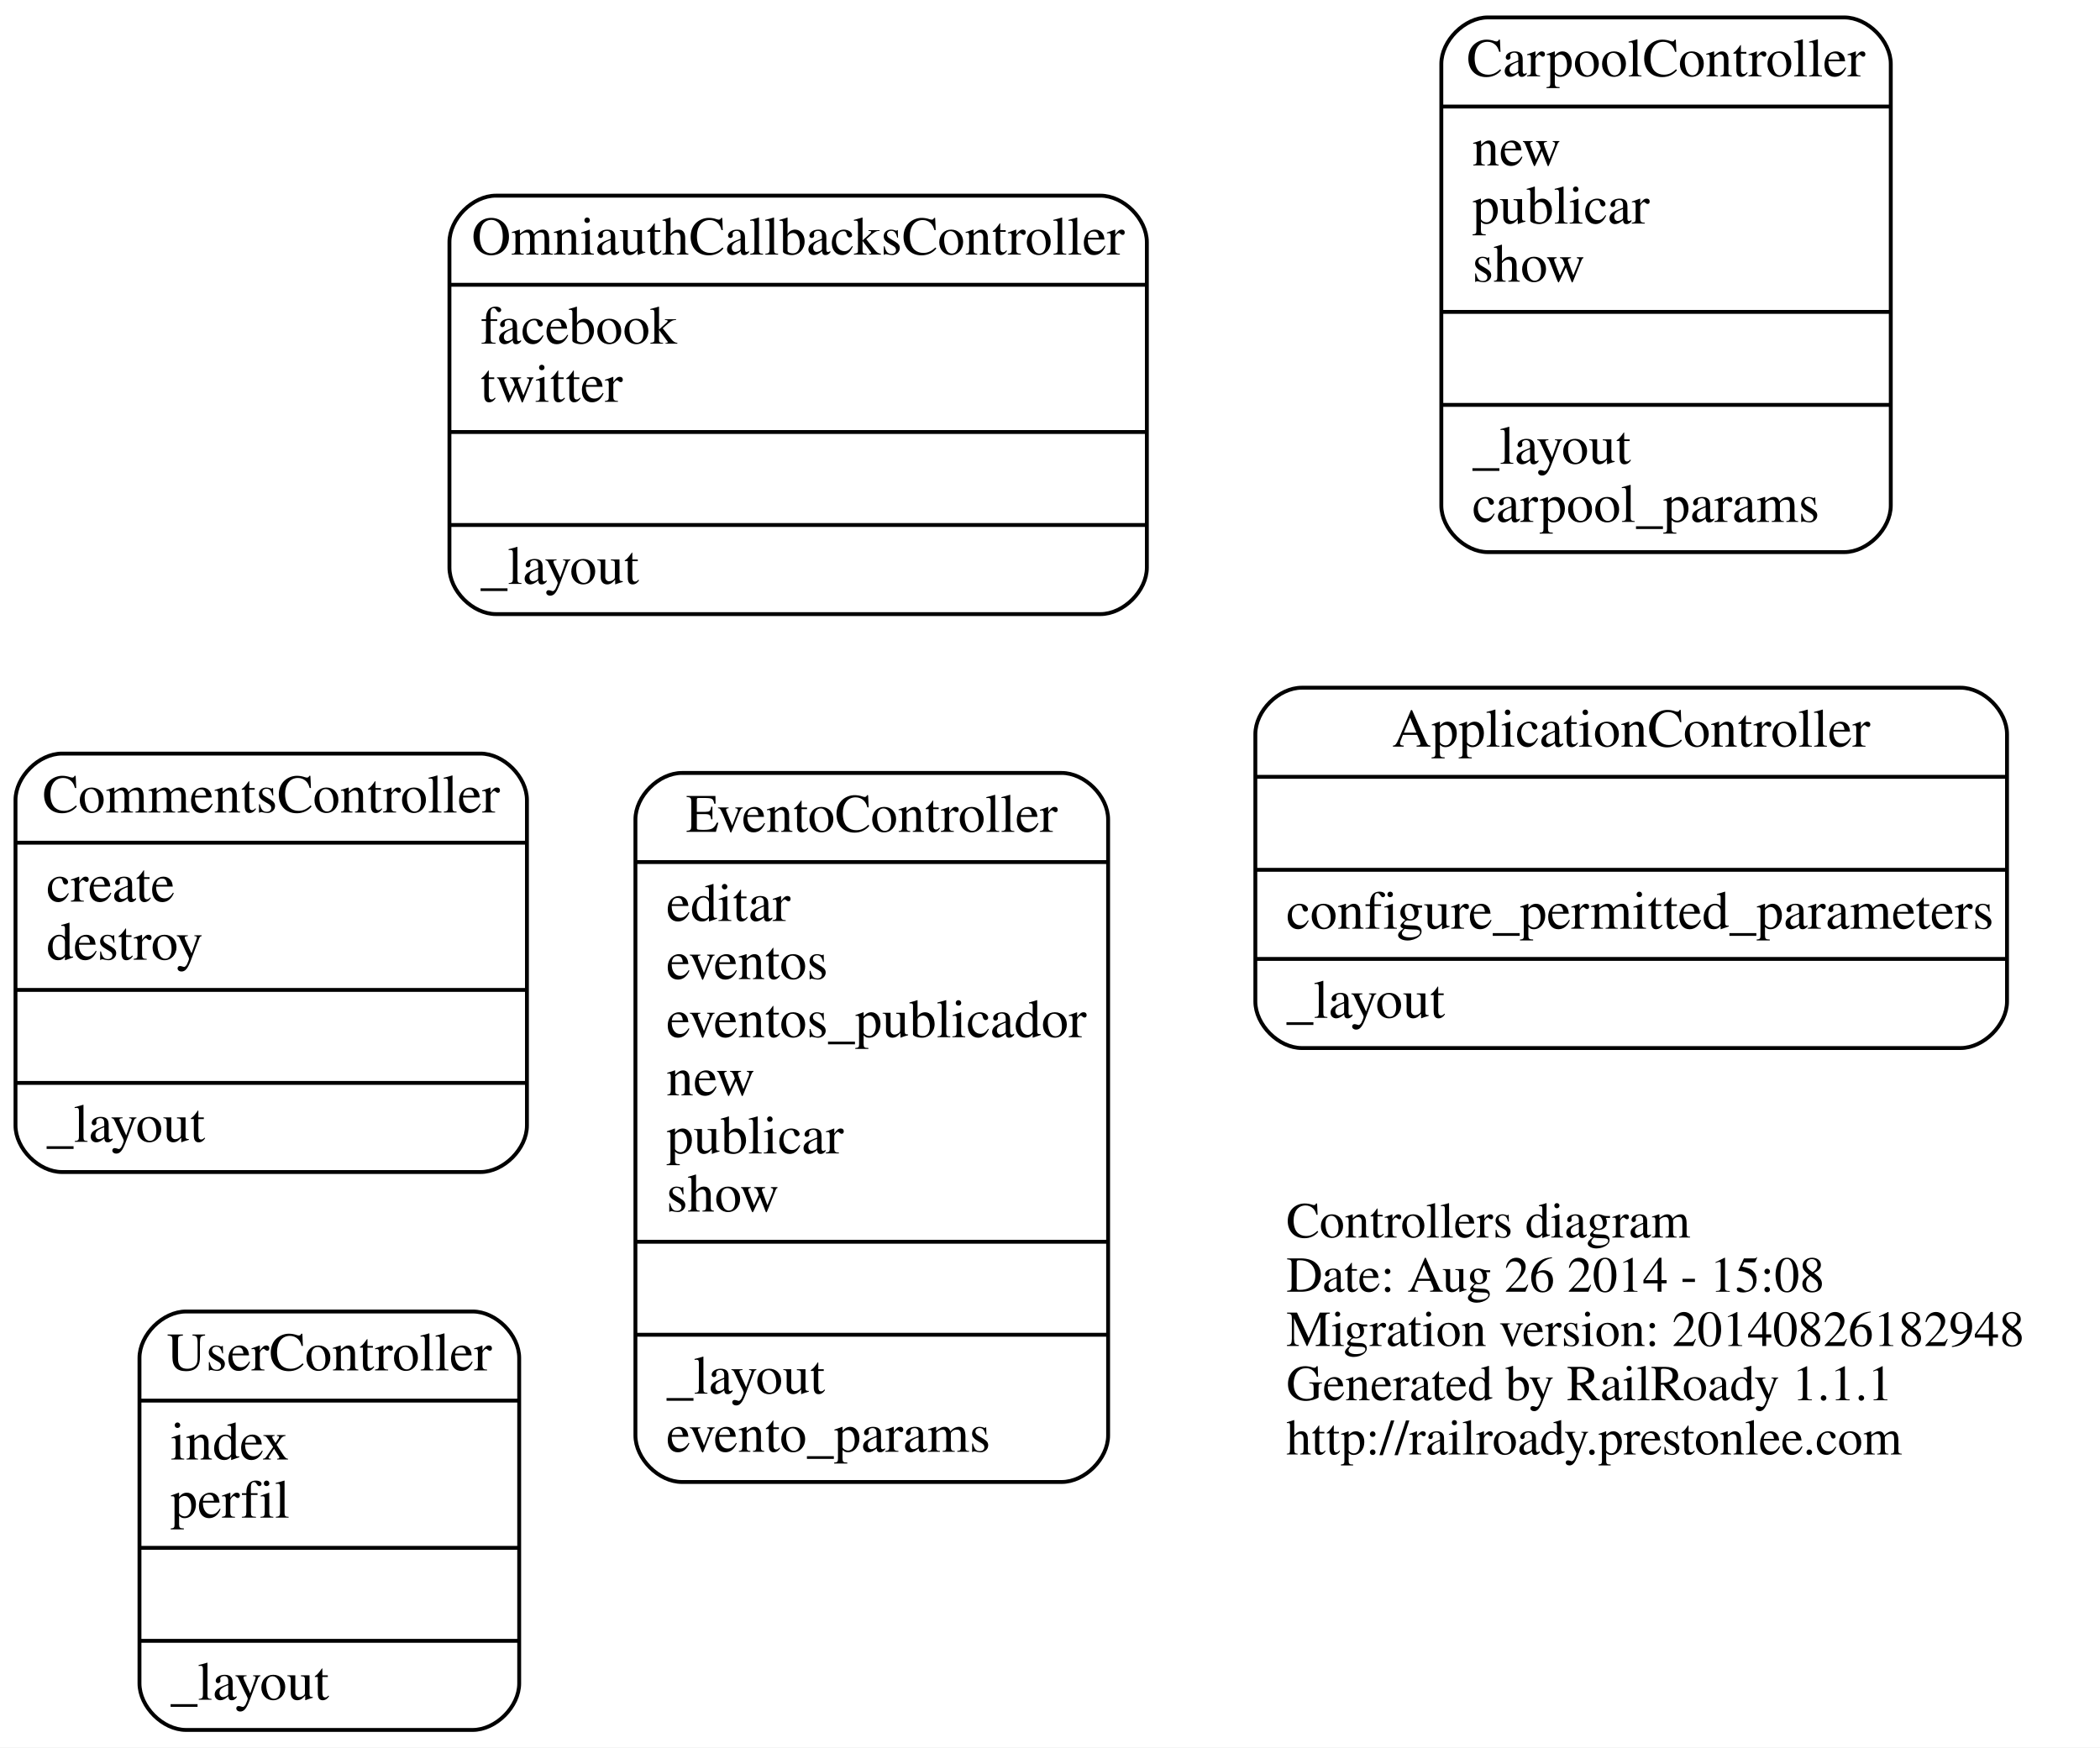
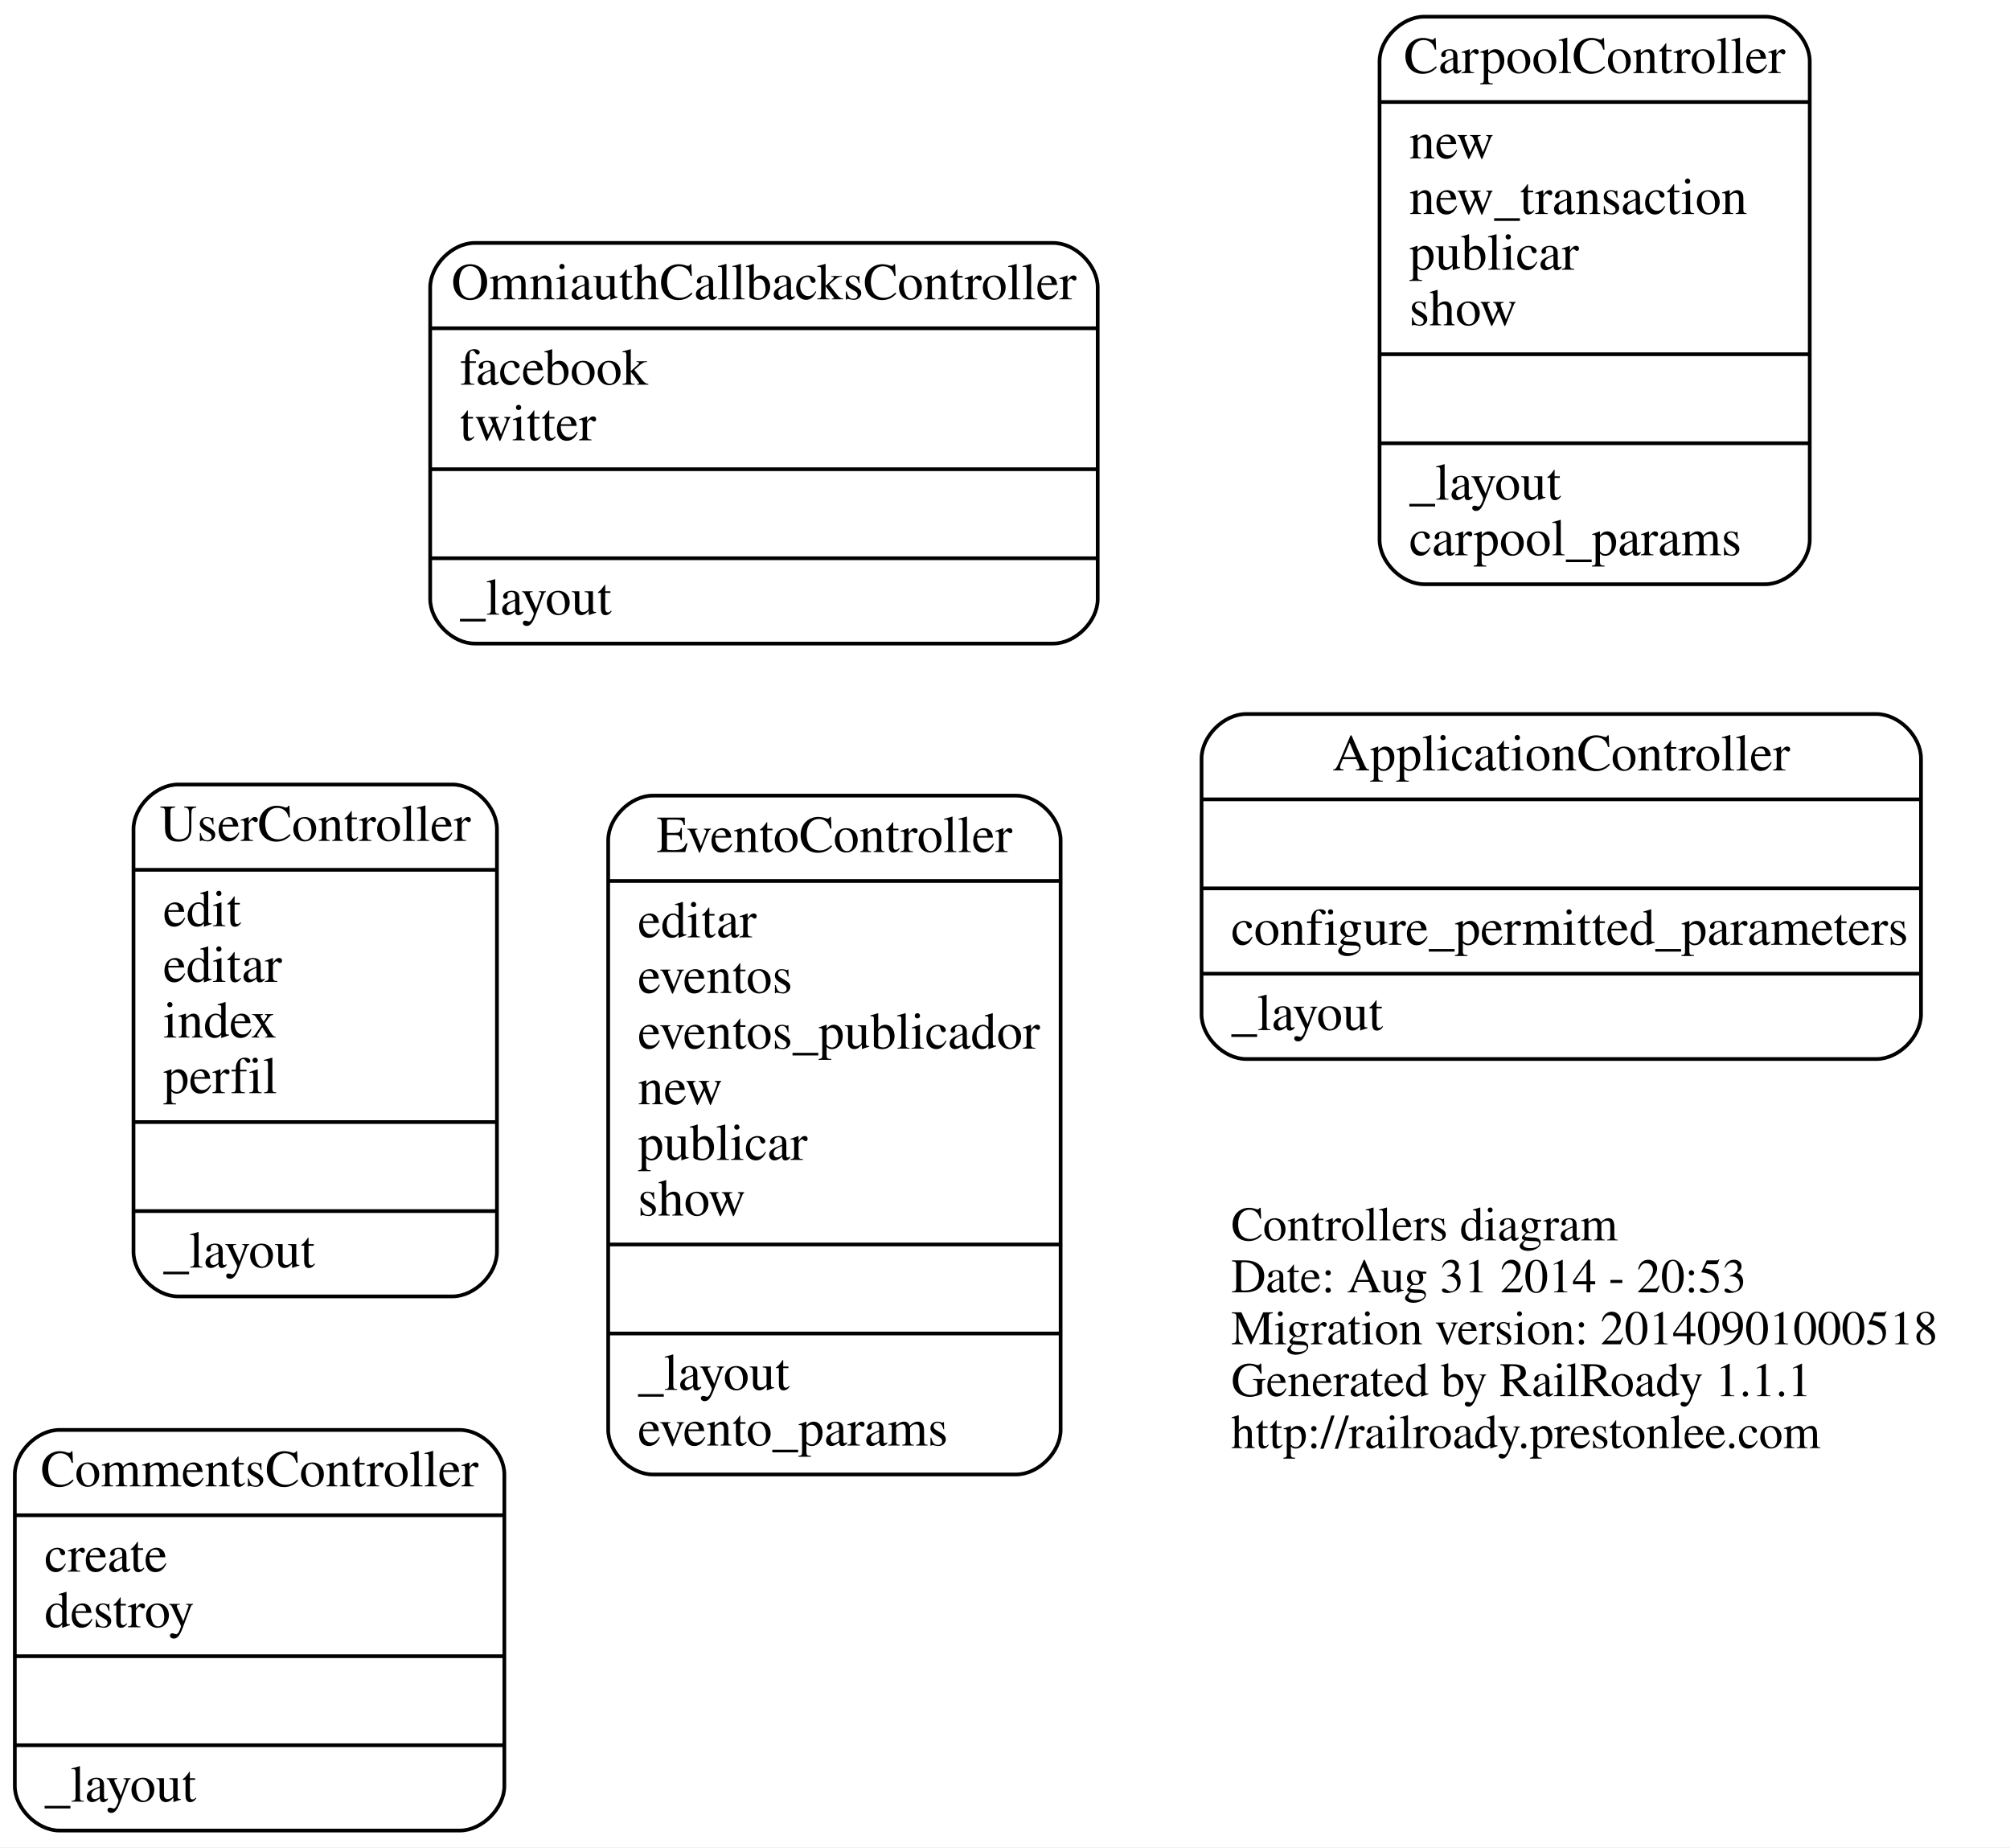
- <svg xmlns="http://www.w3.org/2000/svg" width="542pt" height="451pt" viewBox="0.00 0.00 542.00 451.00">
-   <g id="graph0" class="graph" transform="scale(1 1) rotate(0) translate(4 447)">
-     <polygon fill="white" stroke="none" points="-4,4 -4,-447 538,-447 538,4 -4,4" />
+ <svg xmlns="http://www.w3.org/2000/svg" width="542pt" height="498pt" viewBox="0.00 0.00 542.00 498.00">
+   <g id="graph0" class="graph" transform="scale(1 1) rotate(0) translate(4 494)">
+     <polygon fill="white" stroke="none" points="-4,4 -4,-494 538,-494 538,4 -4,4" />
    <g id="node1" class="node">
-       <text text-anchor="start" x="328" y="-127.6" font-family="Times,serif" font-size="13.00">Controllers diagram</text>
-       <text text-anchor="start" x="328" y="-113.6" font-family="Times,serif" font-size="13.00">Date: Aug 26 2014 - 15:08</text>
-       <text text-anchor="start" x="328" y="-99.6" font-family="Times,serif" font-size="13.00">Migration version: 20140826182948</text>
-       <text text-anchor="start" x="328" y="-85.6" font-family="Times,serif" font-size="13.00">Generated by RailRoady 1.1.1</text>
-       <text text-anchor="start" x="328" y="-71.6" font-family="Times,serif" font-size="13.00">http://railroady.prestonlee.com</text>
+       <text text-anchor="start" x="328" y="-159.6" font-family="Times,serif" font-size="13.00">Controllers diagram</text>
+       <text text-anchor="start" x="328" y="-145.6" font-family="Times,serif" font-size="13.00">Date: Aug 31 2014 - 20:53</text>
+       <text text-anchor="start" x="328" y="-131.6" font-family="Times,serif" font-size="13.00">Migration version: 20140901000518</text>
+       <text text-anchor="start" x="328" y="-117.6" font-family="Times,serif" font-size="13.00">Generated by RailRoady 1.1.1</text>
+       <text text-anchor="start" x="328" y="-103.6" font-family="Times,serif" font-size="13.00">http://railroady.prestonlee.com</text>
    </g>
    <g id="node2" class="node">
-       <path fill="none" stroke="black" d="M332,-176.5C332,-176.5 502,-176.5 502,-176.5 508,-176.5 514,-182.5 514,-188.5 514,-188.5 514,-257.5 514,-257.5 514,-263.5 508,-269.5 502,-269.5 502,-269.5 332,-269.5 332,-269.5 326,-269.5 320,-263.5 320,-257.5 320,-257.5 320,-188.5 320,-188.5 320,-182.5 326,-176.5 332,-176.5" />
-       <text text-anchor="middle" x="417" y="-254.3" font-family="Times,serif" font-size="14.00">ApplicationController</text>
-       <polyline fill="none" stroke="black" points="320,-246.5 514,-246.5 " />
-       <polyline fill="none" stroke="black" points="320,-222.5 514,-222.5 " />
-       <text text-anchor="start" x="328" y="-207.3" font-family="Times,serif" font-size="14.00">configure_permitted_parameters</text>
-       <polyline fill="none" stroke="black" points="320,-199.5 514,-199.5 " />
-       <text text-anchor="start" x="328" y="-184.3" font-family="Times,serif" font-size="14.00">_layout</text>
+       <path fill="none" stroke="black" d="M332,-208.5C332,-208.5 502,-208.5 502,-208.5 508,-208.5 514,-214.5 514,-220.5 514,-220.5 514,-289.5 514,-289.5 514,-295.5 508,-301.5 502,-301.5 502,-301.5 332,-301.5 332,-301.5 326,-301.5 320,-295.5 320,-289.5 320,-289.5 320,-220.5 320,-220.5 320,-214.5 326,-208.5 332,-208.5" />
+       <text text-anchor="middle" x="417" y="-286.3" font-family="Times,serif" font-size="14.00">ApplicationController</text>
+       <polyline fill="none" stroke="black" points="320,-278.5 514,-278.5 " />
+       <polyline fill="none" stroke="black" points="320,-254.5 514,-254.5 " />
+       <text text-anchor="start" x="328" y="-239.3" font-family="Times,serif" font-size="14.00">configure_permitted_parameters</text>
+       <polyline fill="none" stroke="black" points="320,-231.5 514,-231.5 " />
+       <text text-anchor="start" x="328" y="-216.3" font-family="Times,serif" font-size="14.00">_layout</text>
    </g>
    <g id="node3" class="node">
-       <path fill="none" stroke="black" d="M172,-64.5C172,-64.5 270,-64.5 270,-64.5 276,-64.5 282,-70.5 282,-76.5 282,-76.5 282,-235.5 282,-235.5 282,-241.5 276,-247.5 270,-247.5 270,-247.5 172,-247.5 172,-247.5 166,-247.5 160,-241.5 160,-235.5 160,-235.5 160,-76.5 160,-76.5 160,-70.5 166,-64.5 172,-64.5" />
-       <text text-anchor="middle" x="221" y="-232.3" font-family="Times,serif" font-size="14.00">EventoController</text>
-       <polyline fill="none" stroke="black" points="160,-224.5 282,-224.5 " />
-       <text text-anchor="start" x="168" y="-209.3" font-family="Times,serif" font-size="14.00">editar</text>
-       <text text-anchor="start" x="168" y="-194.3" font-family="Times,serif" font-size="14.00">eventos</text>
-       <text text-anchor="start" x="168" y="-179.3" font-family="Times,serif" font-size="14.00">eventos_publicador</text>
-       <text text-anchor="start" x="168" y="-164.3" font-family="Times,serif" font-size="14.00">new</text>
-       <text text-anchor="start" x="168" y="-149.3" font-family="Times,serif" font-size="14.00">publicar</text>
-       <text text-anchor="start" x="168" y="-134.3" font-family="Times,serif" font-size="14.00">show</text>
-       <polyline fill="none" stroke="black" points="160,-126.5 282,-126.5 " />
-       <polyline fill="none" stroke="black" points="160,-102.5 282,-102.5 " />
-       <text text-anchor="start" x="168" y="-87.3" font-family="Times,serif" font-size="14.00">_layout</text>
-       <text text-anchor="start" x="168" y="-72.3" font-family="Times,serif" font-size="14.00">evento_params</text>
+       <path fill="none" stroke="black" d="M172,-96.5C172,-96.5 270,-96.5 270,-96.5 276,-96.5 282,-102.5 282,-108.5 282,-108.5 282,-267.5 282,-267.5 282,-273.5 276,-279.5 270,-279.5 270,-279.5 172,-279.5 172,-279.5 166,-279.5 160,-273.5 160,-267.5 160,-267.5 160,-108.5 160,-108.5 160,-102.5 166,-96.5 172,-96.5" />
+       <text text-anchor="middle" x="221" y="-264.3" font-family="Times,serif" font-size="14.00">EventoController</text>
+       <polyline fill="none" stroke="black" points="160,-256.5 282,-256.5 " />
+       <text text-anchor="start" x="168" y="-241.3" font-family="Times,serif" font-size="14.00">editar</text>
+       <text text-anchor="start" x="168" y="-226.3" font-family="Times,serif" font-size="14.00">eventos</text>
+       <text text-anchor="start" x="168" y="-211.3" font-family="Times,serif" font-size="14.00">eventos_publicador</text>
+       <text text-anchor="start" x="168" y="-196.3" font-family="Times,serif" font-size="14.00">new</text>
+       <text text-anchor="start" x="168" y="-181.3" font-family="Times,serif" font-size="14.00">publicar</text>
+       <text text-anchor="start" x="168" y="-166.3" font-family="Times,serif" font-size="14.00">show</text>
+       <polyline fill="none" stroke="black" points="160,-158.5 282,-158.5 " />
+       <polyline fill="none" stroke="black" points="160,-134.5 282,-134.5 " />
+       <text text-anchor="start" x="168" y="-119.3" font-family="Times,serif" font-size="14.00">_layout</text>
+       <text text-anchor="start" x="168" y="-104.3" font-family="Times,serif" font-size="14.00">evento_params</text>
    </g>
    <g id="node4" class="node">
-       <path fill="none" stroke="black" d="M380,-304.5C380,-304.5 472,-304.5 472,-304.5 478,-304.5 484,-310.5 484,-316.5 484,-316.5 484,-430.5 484,-430.5 484,-436.5 478,-442.5 472,-442.5 472,-442.5 380,-442.5 380,-442.5 374,-442.5 368,-436.5 368,-430.5 368,-430.5 368,-316.5 368,-316.5 368,-310.5 374,-304.5 380,-304.5" />
-       <text text-anchor="middle" x="426" y="-427.3" font-family="Times,serif" font-size="14.00">CarpoolController</text>
-       <polyline fill="none" stroke="black" points="368,-419.5 484,-419.5 " />
-       <text text-anchor="start" x="376" y="-404.3" font-family="Times,serif" font-size="14.00">new</text>
-       <text text-anchor="start" x="376" y="-389.3" font-family="Times,serif" font-size="14.00">publicar</text>
-       <text text-anchor="start" x="376" y="-374.3" font-family="Times,serif" font-size="14.00">show</text>
-       <polyline fill="none" stroke="black" points="368,-366.5 484,-366.5 " />
-       <polyline fill="none" stroke="black" points="368,-342.5 484,-342.5 " />
-       <text text-anchor="start" x="376" y="-327.3" font-family="Times,serif" font-size="14.00">_layout</text>
-       <text text-anchor="start" x="376" y="-312.3" font-family="Times,serif" font-size="14.00">carpool_params</text>
+       <path fill="none" stroke="black" d="M380,-336.5C380,-336.5 472,-336.5 472,-336.5 478,-336.5 484,-342.5 484,-348.5 484,-348.5 484,-477.5 484,-477.5 484,-483.5 478,-489.5 472,-489.5 472,-489.5 380,-489.5 380,-489.5 374,-489.5 368,-483.5 368,-477.5 368,-477.5 368,-348.5 368,-348.5 368,-342.5 374,-336.5 380,-336.5" />
+       <text text-anchor="middle" x="426" y="-474.3" font-family="Times,serif" font-size="14.00">CarpoolController</text>
+       <polyline fill="none" stroke="black" points="368,-466.5 484,-466.5 " />
+       <text text-anchor="start" x="376" y="-451.3" font-family="Times,serif" font-size="14.00">new</text>
+       <text text-anchor="start" x="376" y="-436.3" font-family="Times,serif" font-size="14.00">new_transaction</text>
+       <text text-anchor="start" x="376" y="-421.3" font-family="Times,serif" font-size="14.00">publicar</text>
+       <text text-anchor="start" x="376" y="-406.3" font-family="Times,serif" font-size="14.00">show</text>
+       <polyline fill="none" stroke="black" points="368,-398.5 484,-398.5 " />
+       <polyline fill="none" stroke="black" points="368,-374.5 484,-374.5 " />
+       <text text-anchor="start" x="376" y="-359.3" font-family="Times,serif" font-size="14.00">_layout</text>
+       <text text-anchor="start" x="376" y="-344.3" font-family="Times,serif" font-size="14.00">carpool_params</text>
    </g>
    <g id="node5" class="node">
-       <path fill="none" stroke="black" d="M124,-288.5C124,-288.5 280,-288.5 280,-288.5 286,-288.5 292,-294.5 292,-300.5 292,-300.5 292,-384.5 292,-384.5 292,-390.5 286,-396.5 280,-396.5 280,-396.5 124,-396.5 124,-396.5 118,-396.5 112,-390.5 112,-384.5 112,-384.5 112,-300.5 112,-300.5 112,-294.5 118,-288.5 124,-288.5" />
-       <text text-anchor="middle" x="202" y="-381.3" font-family="Times,serif" font-size="14.00">OmniauthCallbacksController</text>
-       <polyline fill="none" stroke="black" points="112,-373.5 292,-373.5 " />
-       <text text-anchor="start" x="120" y="-358.3" font-family="Times,serif" font-size="14.00">facebook</text>
-       <text text-anchor="start" x="120" y="-343.3" font-family="Times,serif" font-size="14.00">twitter</text>
-       <polyline fill="none" stroke="black" points="112,-335.5 292,-335.5 " />
-       <polyline fill="none" stroke="black" points="112,-311.5 292,-311.5 " />
-       <text text-anchor="start" x="120" y="-296.3" font-family="Times,serif" font-size="14.00">_layout</text>
+       <path fill="none" stroke="black" d="M124,-320.5C124,-320.5 280,-320.5 280,-320.5 286,-320.5 292,-326.5 292,-332.5 292,-332.5 292,-416.5 292,-416.5 292,-422.5 286,-428.5 280,-428.5 280,-428.5 124,-428.5 124,-428.5 118,-428.5 112,-422.5 112,-416.5 112,-416.5 112,-332.5 112,-332.5 112,-326.5 118,-320.5 124,-320.5" />
+       <text text-anchor="middle" x="202" y="-413.3" font-family="Times,serif" font-size="14.00">OmniauthCallbacksController</text>
+       <polyline fill="none" stroke="black" points="112,-405.5 292,-405.5 " />
+       <text text-anchor="start" x="120" y="-390.3" font-family="Times,serif" font-size="14.00">facebook</text>
+       <text text-anchor="start" x="120" y="-375.3" font-family="Times,serif" font-size="14.00">twitter</text>
+       <polyline fill="none" stroke="black" points="112,-367.5 292,-367.5 " />
+       <polyline fill="none" stroke="black" points="112,-343.5 292,-343.5 " />
+       <text text-anchor="start" x="120" y="-328.3" font-family="Times,serif" font-size="14.00">_layout</text>
    </g>
    <g id="node6" class="node">
-       <path fill="none" stroke="black" d="M44,-0.5C44,-0.5 118,-0.5 118,-0.5 124,-0.5 130,-6.5 130,-12.5 130,-12.5 130,-96.5 130,-96.5 130,-102.5 124,-108.5 118,-108.5 118,-108.5 44,-108.5 44,-108.5 38,-108.5 32,-102.5 32,-96.5 32,-96.5 32,-12.5 32,-12.5 32,-6.5 38,-0.5 44,-0.5" />
-       <text text-anchor="middle" x="81" y="-93.3" font-family="Times,serif" font-size="14.00">UserController</text>
-       <polyline fill="none" stroke="black" points="32,-85.5 130,-85.5 " />
-       <text text-anchor="start" x="40" y="-70.3" font-family="Times,serif" font-size="14.00">index</text>
-       <text text-anchor="start" x="40" y="-55.3" font-family="Times,serif" font-size="14.00">perfil</text>
-       <polyline fill="none" stroke="black" points="32,-47.5 130,-47.5 " />
-       <polyline fill="none" stroke="black" points="32,-23.5 130,-23.5 " />
-       <text text-anchor="start" x="40" y="-8.3" font-family="Times,serif" font-size="14.00">_layout</text>
+       <path fill="none" stroke="black" d="M44,-144.5C44,-144.5 118,-144.5 118,-144.5 124,-144.5 130,-150.5 130,-156.5 130,-156.5 130,-270.5 130,-270.5 130,-276.5 124,-282.5 118,-282.5 118,-282.5 44,-282.5 44,-282.5 38,-282.5 32,-276.5 32,-270.5 32,-270.5 32,-156.5 32,-156.5 32,-150.5 38,-144.5 44,-144.5" />
+       <text text-anchor="middle" x="81" y="-267.3" font-family="Times,serif" font-size="14.00">UserController</text>
+       <polyline fill="none" stroke="black" points="32,-259.5 130,-259.5 " />
+       <text text-anchor="start" x="40" y="-244.3" font-family="Times,serif" font-size="14.00">edit</text>
+       <text text-anchor="start" x="40" y="-229.3" font-family="Times,serif" font-size="14.00">editar</text>
+       <text text-anchor="start" x="40" y="-214.3" font-family="Times,serif" font-size="14.00">index</text>
+       <text text-anchor="start" x="40" y="-199.3" font-family="Times,serif" font-size="14.00">perfil</text>
+       <polyline fill="none" stroke="black" points="32,-191.5 130,-191.5 " />
+       <polyline fill="none" stroke="black" points="32,-167.5 130,-167.5 " />
+       <text text-anchor="start" x="40" y="-152.3" font-family="Times,serif" font-size="14.00">_layout</text>
    </g>
    <g id="node7" class="node">
-       <path fill="none" stroke="black" d="M12,-144.5C12,-144.5 120,-144.5 120,-144.5 126,-144.5 132,-150.5 132,-156.5 132,-156.5 132,-240.5 132,-240.5 132,-246.5 126,-252.5 120,-252.5 120,-252.5 12,-252.5 12,-252.5 6,-252.5 -2.84217e-14,-246.5 -2.84217e-14,-240.5 -2.84217e-14,-240.5 -2.84217e-14,-156.5 -2.84217e-14,-156.5 -2.84217e-14,-150.5 6,-144.5 12,-144.5" />
-       <text text-anchor="middle" x="66" y="-237.3" font-family="Times,serif" font-size="14.00">CommentsController</text>
-       <polyline fill="none" stroke="black" points="-2.84217e-14,-229.5 132,-229.5 " />
-       <text text-anchor="start" x="8" y="-214.3" font-family="Times,serif" font-size="14.00">create</text>
-       <text text-anchor="start" x="8" y="-199.3" font-family="Times,serif" font-size="14.00">destroy</text>
-       <polyline fill="none" stroke="black" points="-2.84217e-14,-191.5 132,-191.5 " />
-       <polyline fill="none" stroke="black" points="-2.84217e-14,-167.5 132,-167.5 " />
-       <text text-anchor="start" x="8" y="-152.3" font-family="Times,serif" font-size="14.00">_layout</text>
+       <path fill="none" stroke="black" d="M12,-0.5C12,-0.5 120,-0.5 120,-0.5 126,-0.5 132,-6.5 132,-12.5 132,-12.5 132,-96.5 132,-96.5 132,-102.5 126,-108.5 120,-108.5 120,-108.5 12,-108.5 12,-108.5 6,-108.5 -2.84217e-14,-102.5 -2.84217e-14,-96.5 -2.84217e-14,-96.5 -2.84217e-14,-12.5 -2.84217e-14,-12.5 -2.84217e-14,-6.5 6,-0.5 12,-0.5" />
+       <text text-anchor="middle" x="66" y="-93.3" font-family="Times,serif" font-size="14.00">CommentsController</text>
+       <polyline fill="none" stroke="black" points="-2.84217e-14,-85.5 132,-85.5 " />
+       <text text-anchor="start" x="8" y="-70.3" font-family="Times,serif" font-size="14.00">create</text>
+       <text text-anchor="start" x="8" y="-55.3" font-family="Times,serif" font-size="14.00">destroy</text>
+       <polyline fill="none" stroke="black" points="-2.84217e-14,-47.5 132,-47.5 " />
+       <polyline fill="none" stroke="black" points="-2.84217e-14,-23.5 132,-23.5 " />
+       <text text-anchor="start" x="8" y="-8.3" font-family="Times,serif" font-size="14.00">_layout</text>
    </g>
  </g>
</svg>
